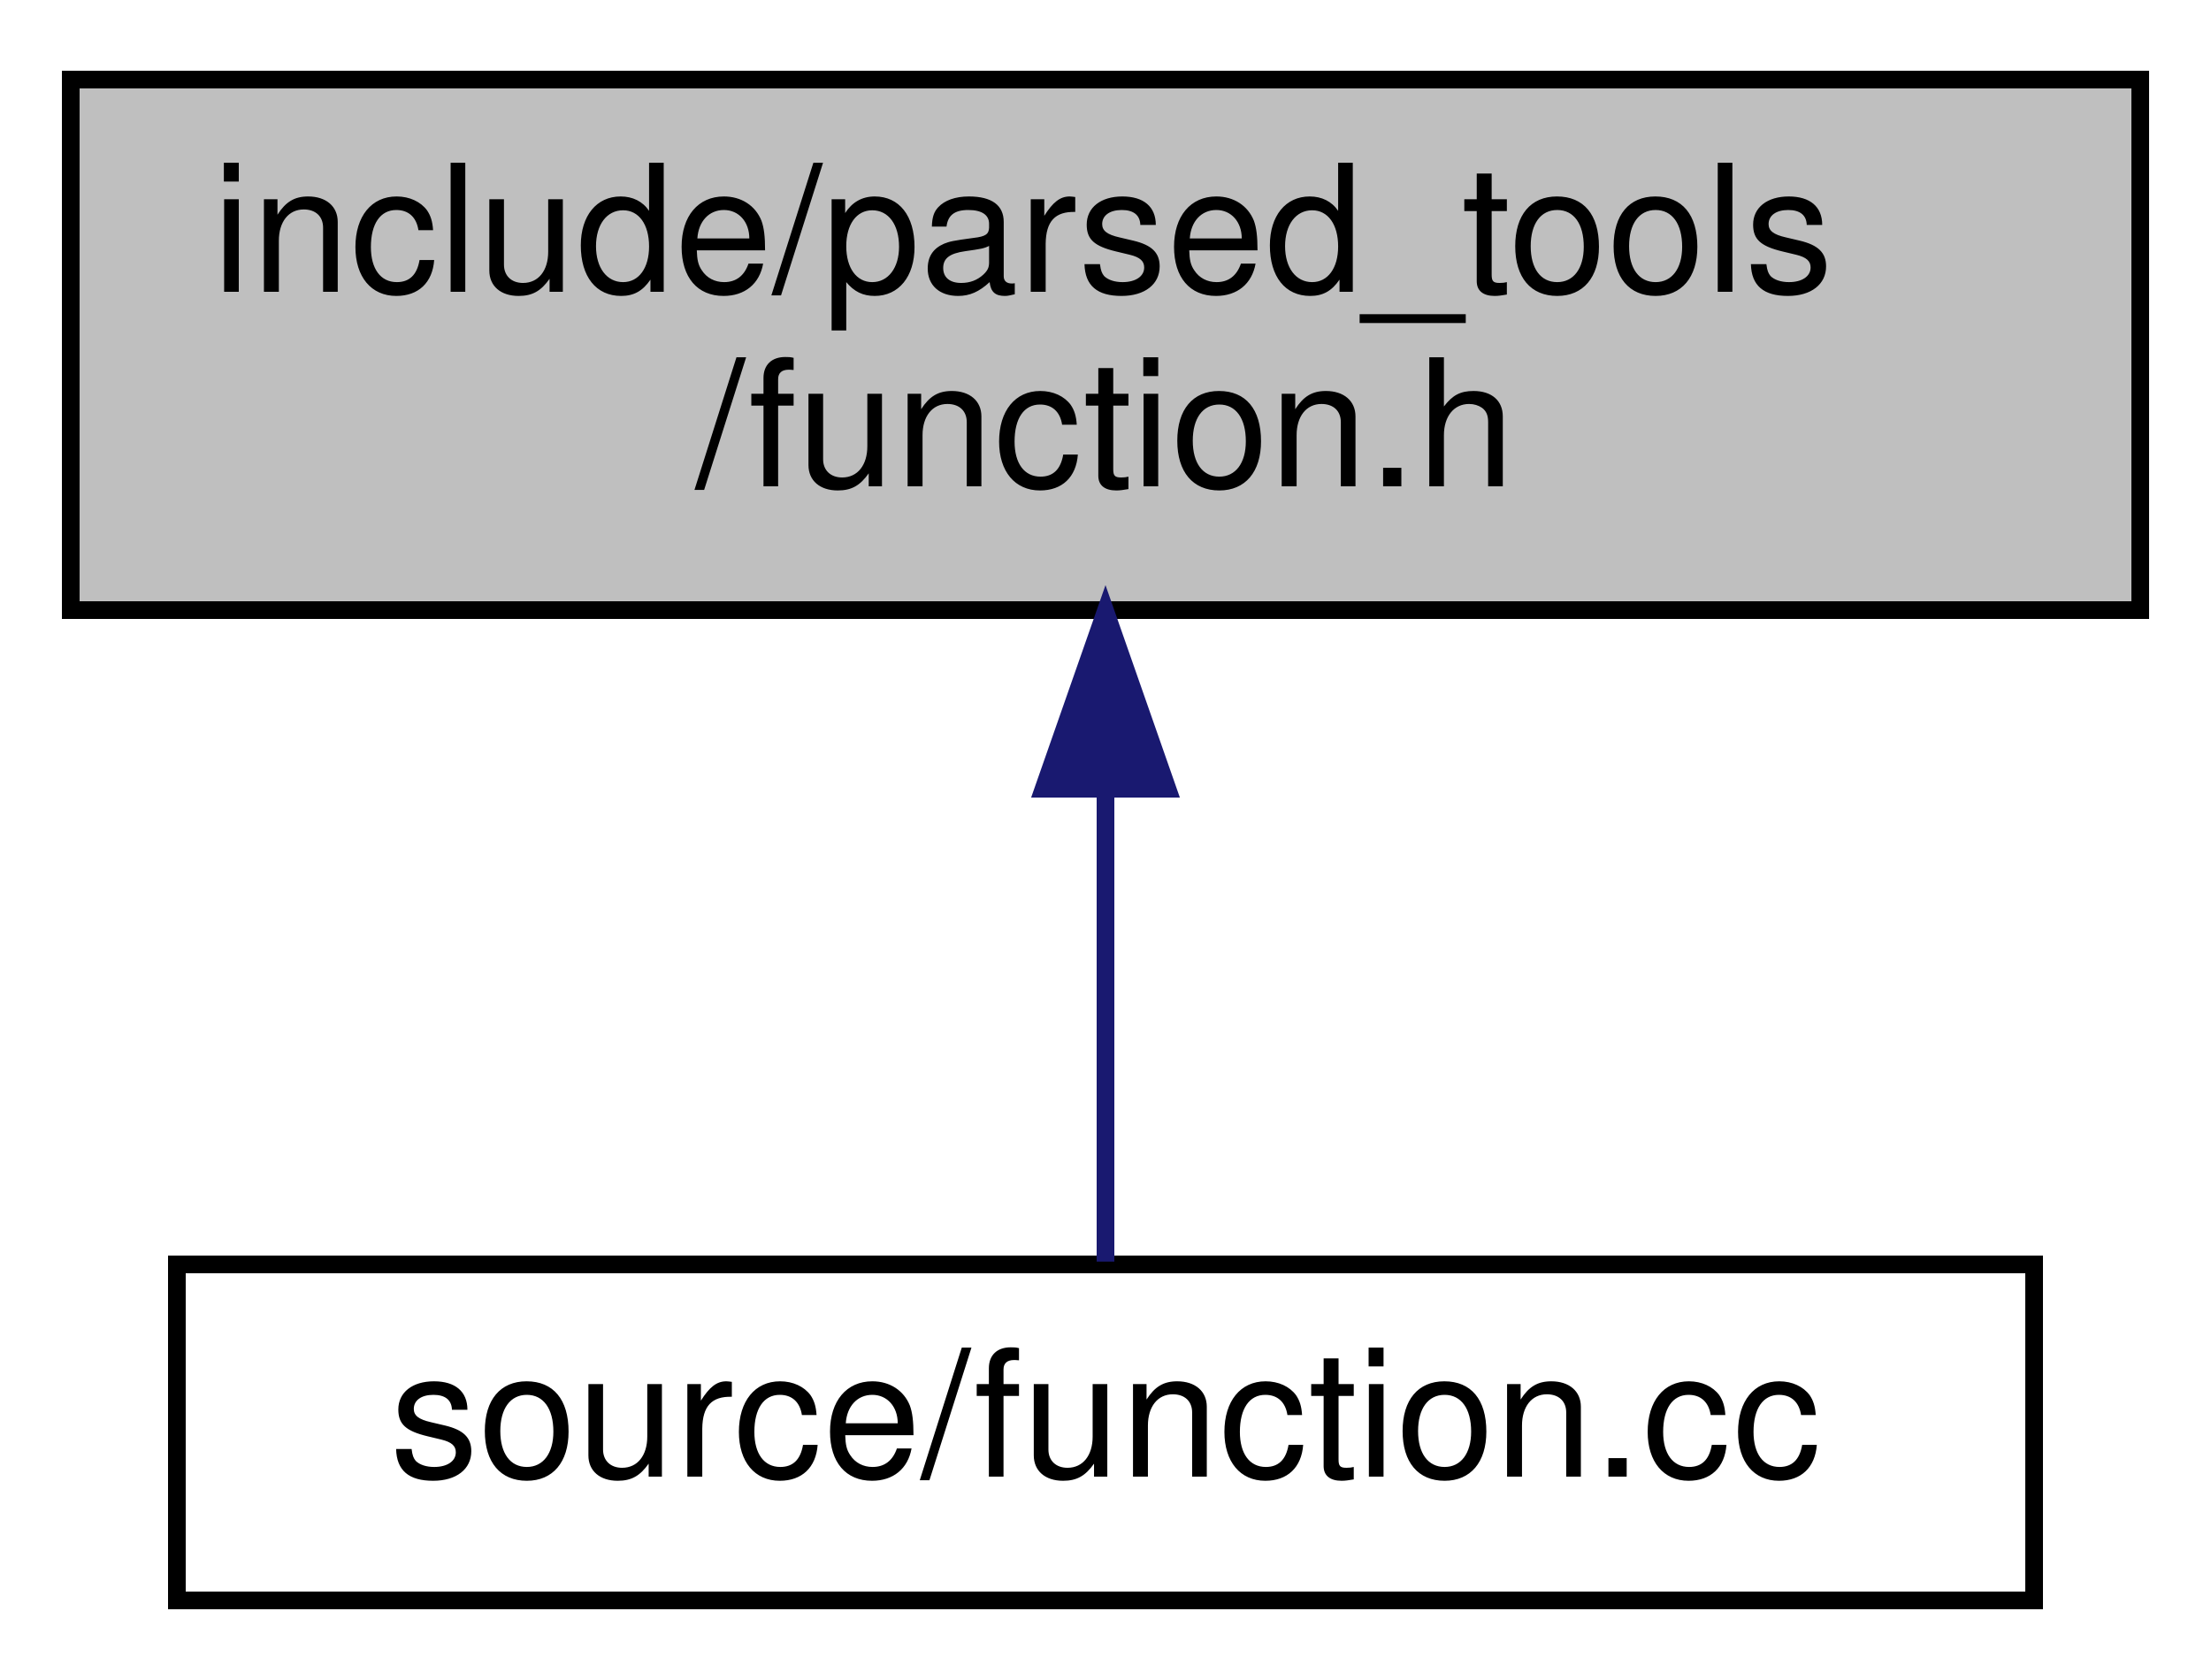
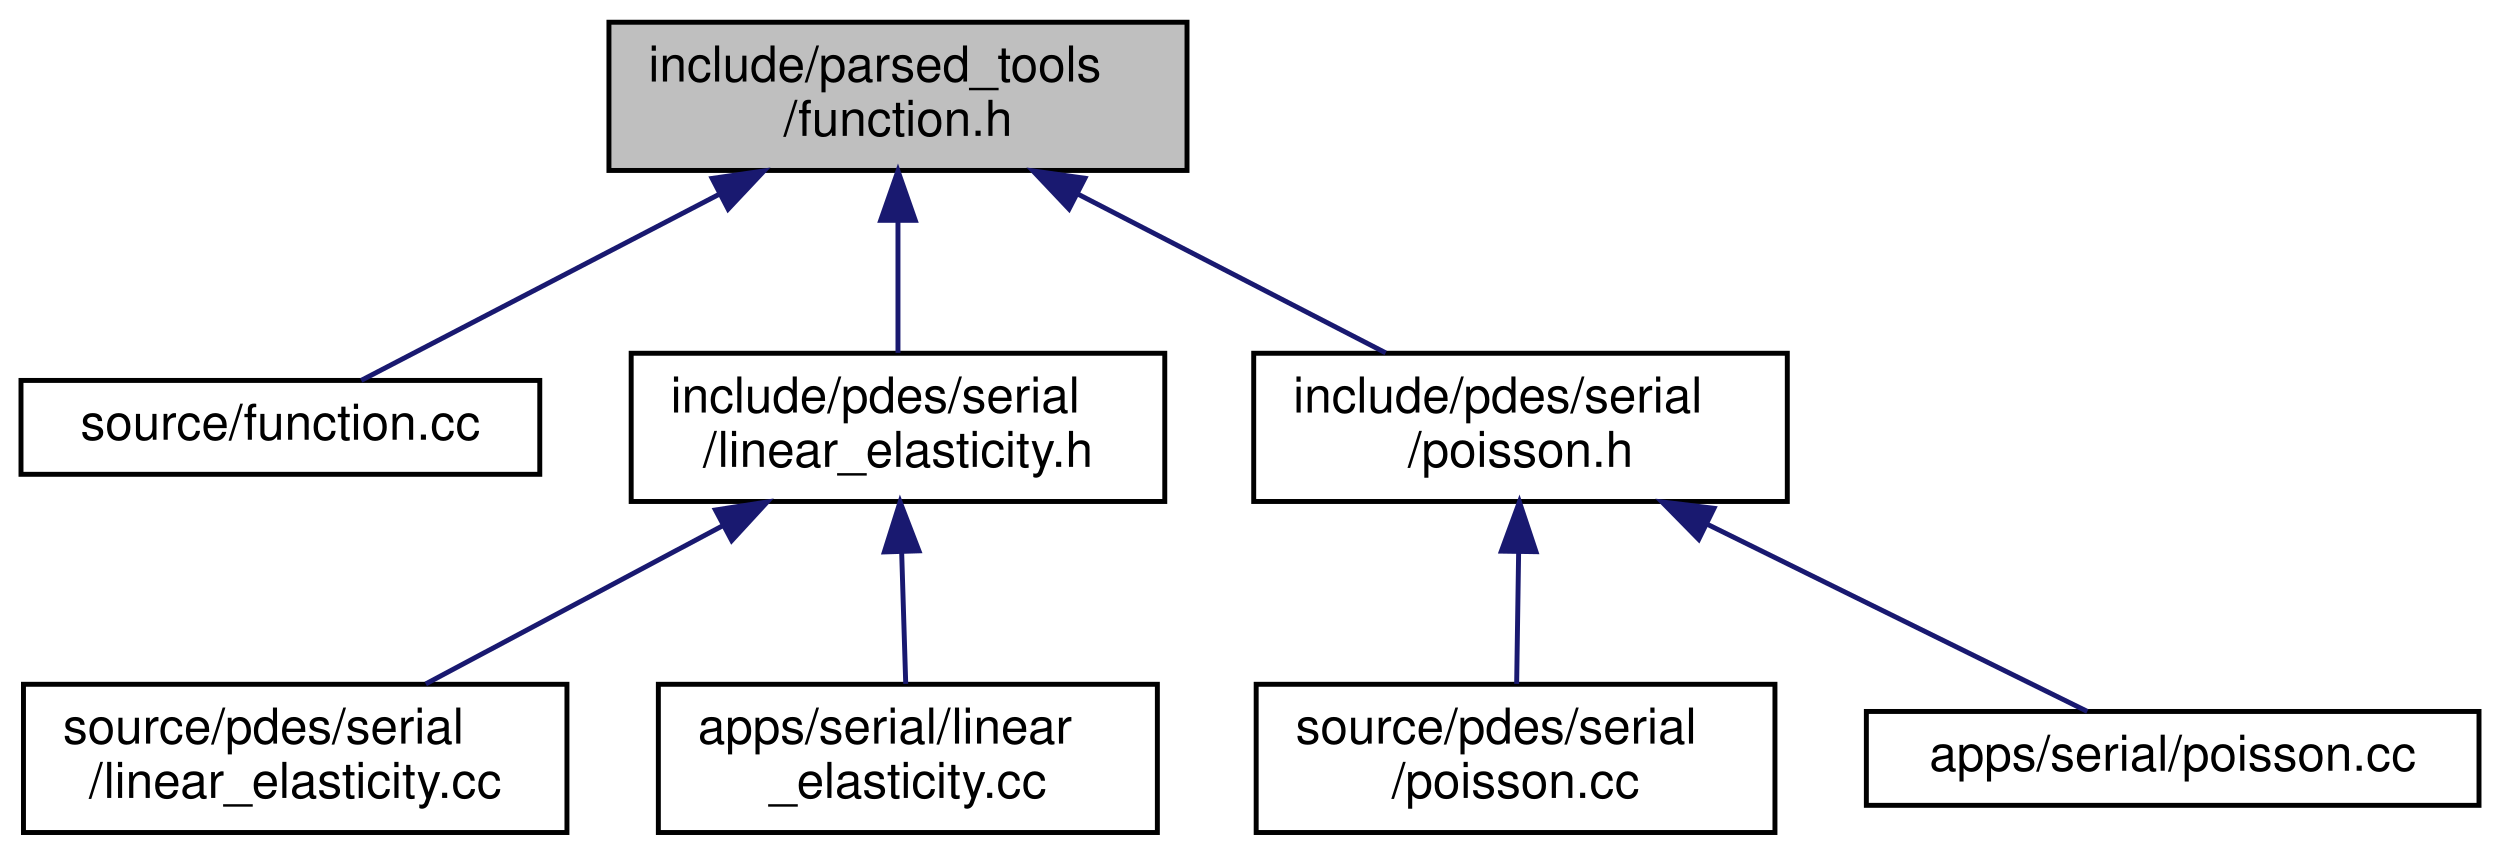
- <svg xmlns="http://www.w3.org/2000/svg" xmlns:xlink="http://www.w3.org/1999/xlink" width="125pt" height="95pt" viewBox="0.00 0.00 125.00 95.00">
-   <g id="graph0" class="graph" transform="scale(1 1) rotate(0) translate(4 91)">
+ <svg xmlns="http://www.w3.org/2000/svg" xmlns:xlink="http://www.w3.org/1999/xlink" width="506pt" height="173pt" viewBox="0.00 0.00 505.50 173.00">
+   <g id="graph0" class="graph" transform="scale(1 1) rotate(0) translate(4 169)">
    <g id="node1" class="node">
      <g id="a_node1">
        <a xlink:title=" ">
-           <polygon fill="#bfbfbf" stroke="black" points="0,-56.5 0,-86.5 117,-86.5 117,-56.5 0,-56.5" />
-           <text text-anchor="start" x="8" y="-74.5" font-family="Helvetica,sans-Serif" font-size="10.00">include/parsed_tools</text>
-           <text text-anchor="middle" x="58.5" y="-63.5" font-family="Helvetica,sans-Serif" font-size="10.00">/function.h</text>
+           <polygon fill="#bfbfbf" stroke="black" points="119,-134.5 119,-164.5 236,-164.5 236,-134.5 119,-134.5" />
+           <text text-anchor="start" x="127" y="-152.5" font-family="Helvetica,sans-Serif" font-size="10.00">include/parsed_tools</text>
+           <text text-anchor="middle" x="177.5" y="-141.5" font-family="Helvetica,sans-Serif" font-size="10.00">/function.h</text>
        </a>
      </g>
    </g>
    <g id="node2" class="node">
      <g id="a_node2">
        <a xlink:href="function_8cc.html" target="_top" xlink:title=" ">
-           <polygon fill="none" stroke="black" points="6,-0.5 6,-19.5 111,-19.5 111,-0.5 6,-0.5" />
-           <text text-anchor="middle" x="58.5" y="-7.5" font-family="Helvetica,sans-Serif" font-size="10.00">source/function.cc</text>
+           <polygon fill="none" stroke="black" points="0,-73 0,-92 105,-92 105,-73 0,-73" />
+           <text text-anchor="middle" x="52.5" y="-80" font-family="Helvetica,sans-Serif" font-size="10.00">source/function.cc</text>
        </a>
      </g>
    </g>
    <g id="edge1" class="edge">
-       <path fill="none" stroke="midnightblue" d="M58.5,-46.29C58.5,-36.86 58.5,-26.65 58.5,-19.66" />
-       <polygon fill="midnightblue" stroke="midnightblue" points="55,-46.4 58.5,-56.4 62,-46.4 55,-46.4" />
+       <path fill="none" stroke="midnightblue" d="M141.23,-129.64C117.31,-117.2 87.14,-101.51 68.86,-92.01" />
+       <polygon fill="midnightblue" stroke="midnightblue" points="139.89,-132.89 150.38,-134.4 143.12,-126.68 139.89,-132.89" />
+     </g>
+     <g id="node3" class="node">
+       <g id="a_node3">
+         <a xlink:href="linear__elasticity_8h.html" target="_top" xlink:title=" ">
+           <polygon fill="none" stroke="black" points="123.5,-67.5 123.5,-97.5 231.5,-97.5 231.5,-67.5 123.5,-67.5" />
+           <text text-anchor="start" x="131.5" y="-85.5" font-family="Helvetica,sans-Serif" font-size="10.00">include/pdes/serial</text>
+           <text text-anchor="middle" x="177.5" y="-74.5" font-family="Helvetica,sans-Serif" font-size="10.00">/linear_elasticity.h</text>
+         </a>
+       </g>
+     </g>
+     <g id="edge2" class="edge">
+       <path fill="none" stroke="midnightblue" d="M177.5,-124.11C177.5,-115.15 177.5,-105.32 177.5,-97.58" />
+       <polygon fill="midnightblue" stroke="midnightblue" points="174,-124.4 177.5,-134.4 181,-124.4 174,-124.4" />
+     </g>
+     <g id="node6" class="node">
+       <g id="a_node6">
+         <a xlink:href="poisson_8h.html" target="_top" xlink:title=" ">
+           <polygon fill="none" stroke="black" points="249.5,-67.5 249.5,-97.5 357.5,-97.5 357.5,-67.5 249.5,-67.5" />
+           <text text-anchor="start" x="257.5" y="-85.5" font-family="Helvetica,sans-Serif" font-size="10.00">include/pdes/serial</text>
+           <text text-anchor="middle" x="303.5" y="-74.5" font-family="Helvetica,sans-Serif" font-size="10.00">/poisson.h</text>
+         </a>
+       </g>
+     </g>
+     <g id="edge5" class="edge">
+       <path fill="none" stroke="midnightblue" d="M213.92,-129.71C233.79,-119.46 257.98,-106.98 276.21,-97.58" />
+       <polygon fill="midnightblue" stroke="midnightblue" points="212.12,-126.7 204.84,-134.4 215.33,-132.92 212.12,-126.7" />
+     </g>
+     <g id="node4" class="node">
+       <g id="a_node4">
+         <a xlink:href="source_2pdes_2serial_2linear__elasticity_8cc.html" target="_top" xlink:title=" ">
+           <polygon fill="none" stroke="black" points="0.5,-0.5 0.5,-30.5 110.5,-30.5 110.5,-0.5 0.5,-0.5" />
+           <text text-anchor="start" x="8.5" y="-18.5" font-family="Helvetica,sans-Serif" font-size="10.00">source/pdes/serial</text>
+           <text text-anchor="middle" x="55.5" y="-7.5" font-family="Helvetica,sans-Serif" font-size="10.00">/linear_elasticity.cc</text>
+         </a>
+       </g>
+     </g>
+     <g id="edge3" class="edge">
+       <path fill="none" stroke="midnightblue" d="M141.98,-62.57C122.79,-52.35 99.5,-39.94 81.92,-30.58" />
+       <polygon fill="midnightblue" stroke="midnightblue" points="140.56,-65.78 151.03,-67.4 143.85,-59.6 140.56,-65.78" />
+     </g>
+     <g id="node5" class="node">
+       <g id="a_node5">
+         <a xlink:href="apps_2serial_2linear__elasticity_8cc.html" target="_top" xlink:title=" ">
+           <polygon fill="none" stroke="black" points="129,-0.5 129,-30.5 230,-30.5 230,-0.5 129,-0.5" />
+           <text text-anchor="start" x="137" y="-18.5" font-family="Helvetica,sans-Serif" font-size="10.00">apps/serial/linear</text>
+           <text text-anchor="middle" x="179.5" y="-7.5" font-family="Helvetica,sans-Serif" font-size="10.00">_elasticity.cc</text>
+         </a>
+       </g>
+     </g>
+     <g id="edge4" class="edge">
+       <path fill="none" stroke="midnightblue" d="M178.25,-57.11C178.53,-48.15 178.83,-38.32 179.07,-30.58" />
+       <polygon fill="midnightblue" stroke="midnightblue" points="174.74,-57.29 177.93,-67.4 181.74,-57.51 174.74,-57.29" />
+     </g>
+     <g id="node7" class="node">
+       <g id="a_node7">
+         <a xlink:href="source_2pdes_2serial_2poisson_8cc.html" target="_top" xlink:title=" ">
+           <polygon fill="none" stroke="black" points="250,-0.5 250,-30.5 355,-30.5 355,-0.5 250,-0.5" />
+           <text text-anchor="start" x="258" y="-18.5" font-family="Helvetica,sans-Serif" font-size="10.00">source/pdes/serial</text>
+           <text text-anchor="middle" x="302.5" y="-7.5" font-family="Helvetica,sans-Serif" font-size="10.00">/poisson.cc</text>
+         </a>
+       </g>
+     </g>
+     <g id="edge6" class="edge">
+       <path fill="none" stroke="midnightblue" d="M303.12,-57.11C302.99,-48.15 302.84,-38.32 302.72,-30.58" />
+       <polygon fill="midnightblue" stroke="midnightblue" points="299.63,-57.45 303.28,-67.4 306.63,-57.34 299.63,-57.45" />
+     </g>
+     <g id="node8" class="node">
+       <g id="a_node8">
+         <a xlink:href="apps_2serial_2poisson_8cc.html" target="_top" xlink:title=" ">
+           <polygon fill="none" stroke="black" points="373.5,-6 373.5,-25 497.5,-25 497.5,-6 373.5,-6" />
+           <text text-anchor="middle" x="435.5" y="-13" font-family="Helvetica,sans-Serif" font-size="10.00">apps/serial/poisson.cc</text>
+         </a>
+       </g>
+     </g>
+     <g id="edge7" class="edge">
+       <path fill="none" stroke="midnightblue" d="M341.14,-62.97C366.49,-50.48 398.75,-34.6 418.22,-25.01" />
+       <polygon fill="midnightblue" stroke="midnightblue" points="339.57,-59.84 332.14,-67.4 342.66,-66.12 339.57,-59.84" />
    </g>
  </g>
</svg>
